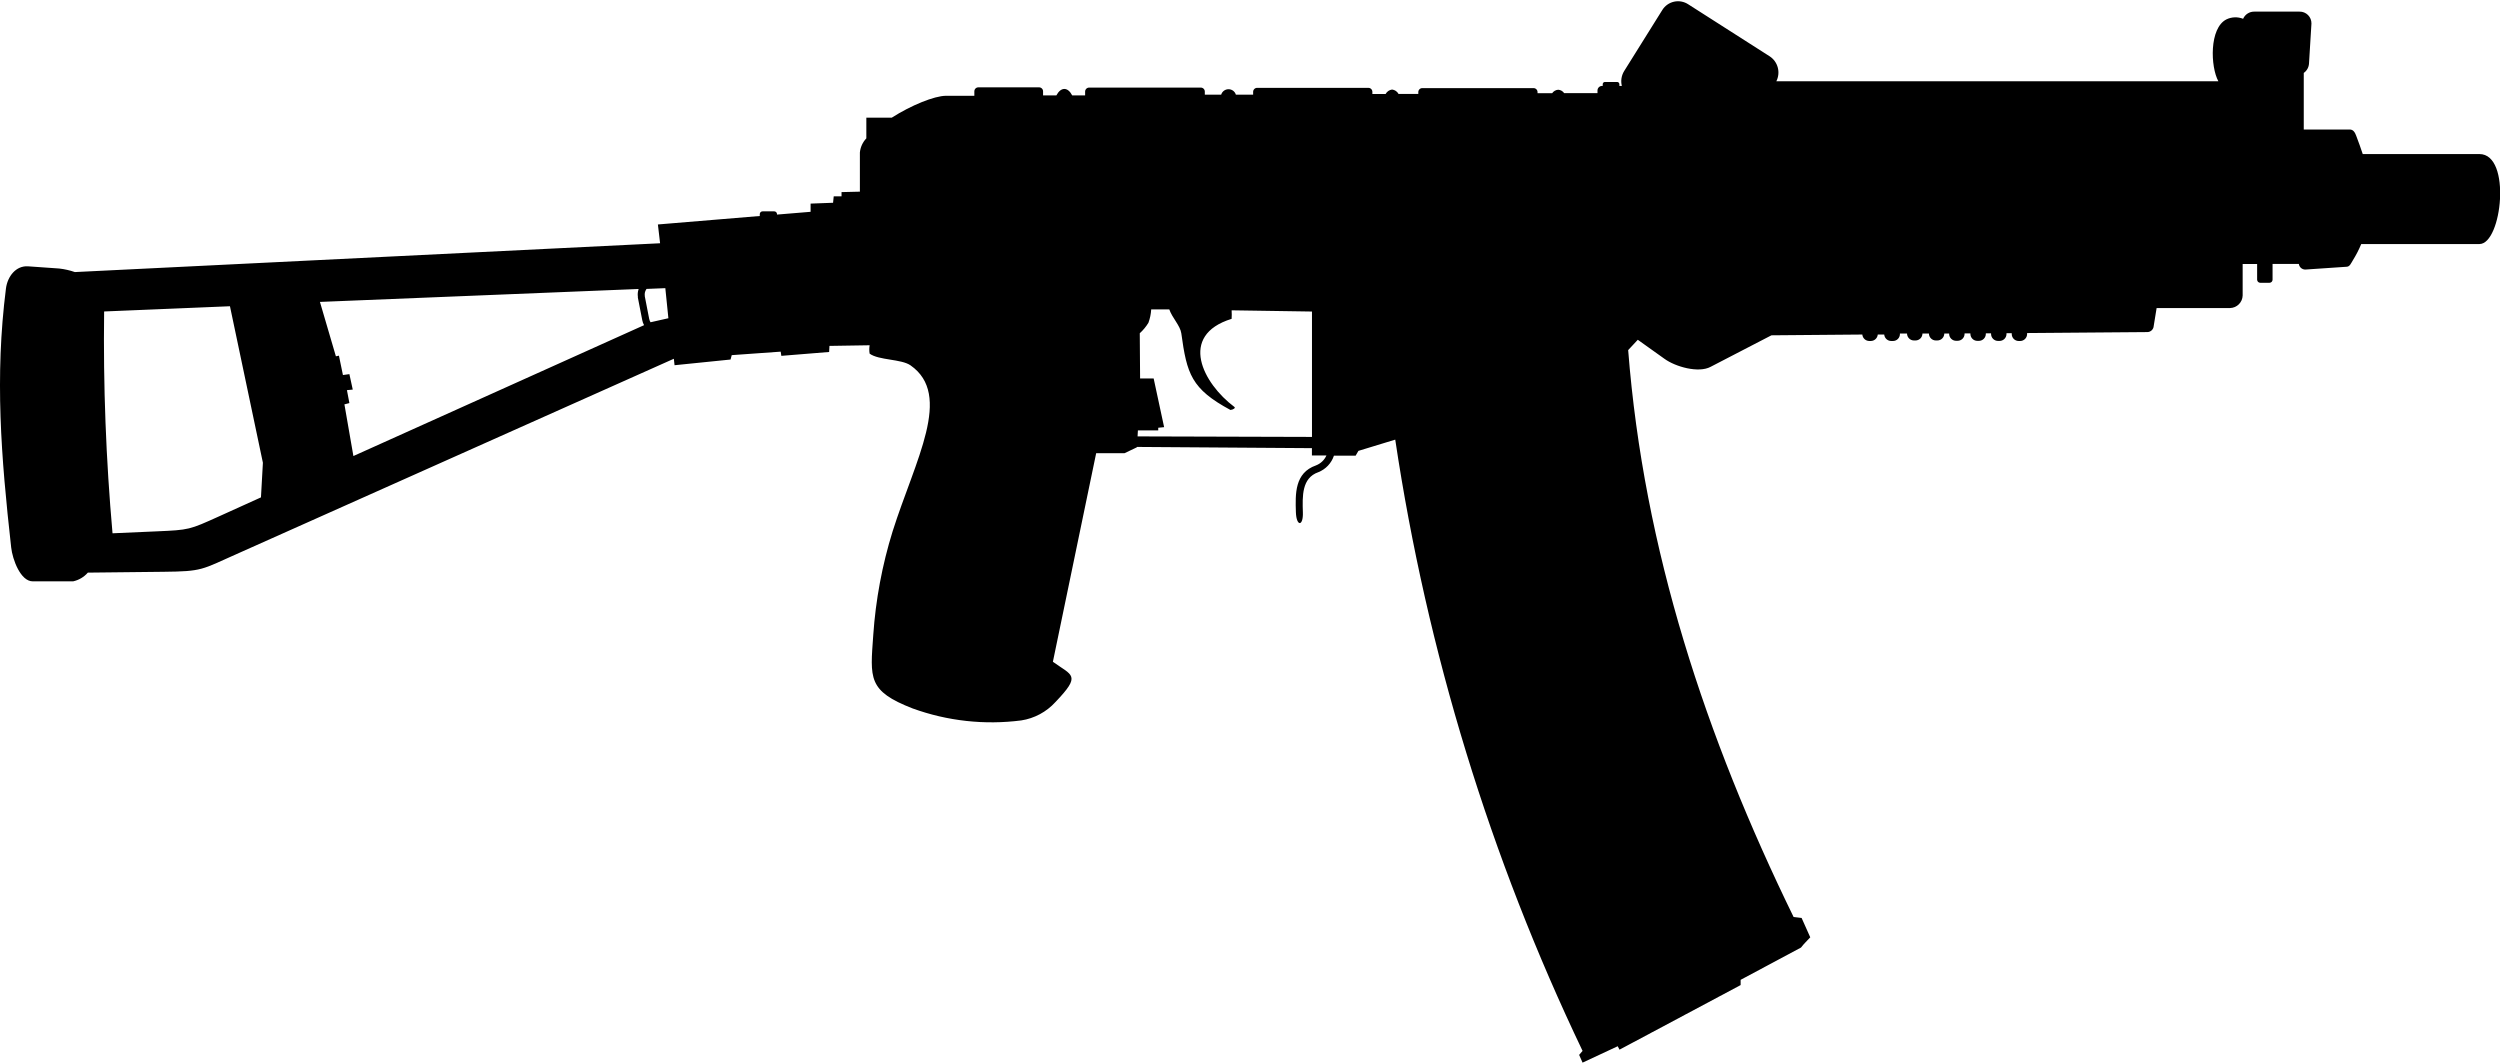
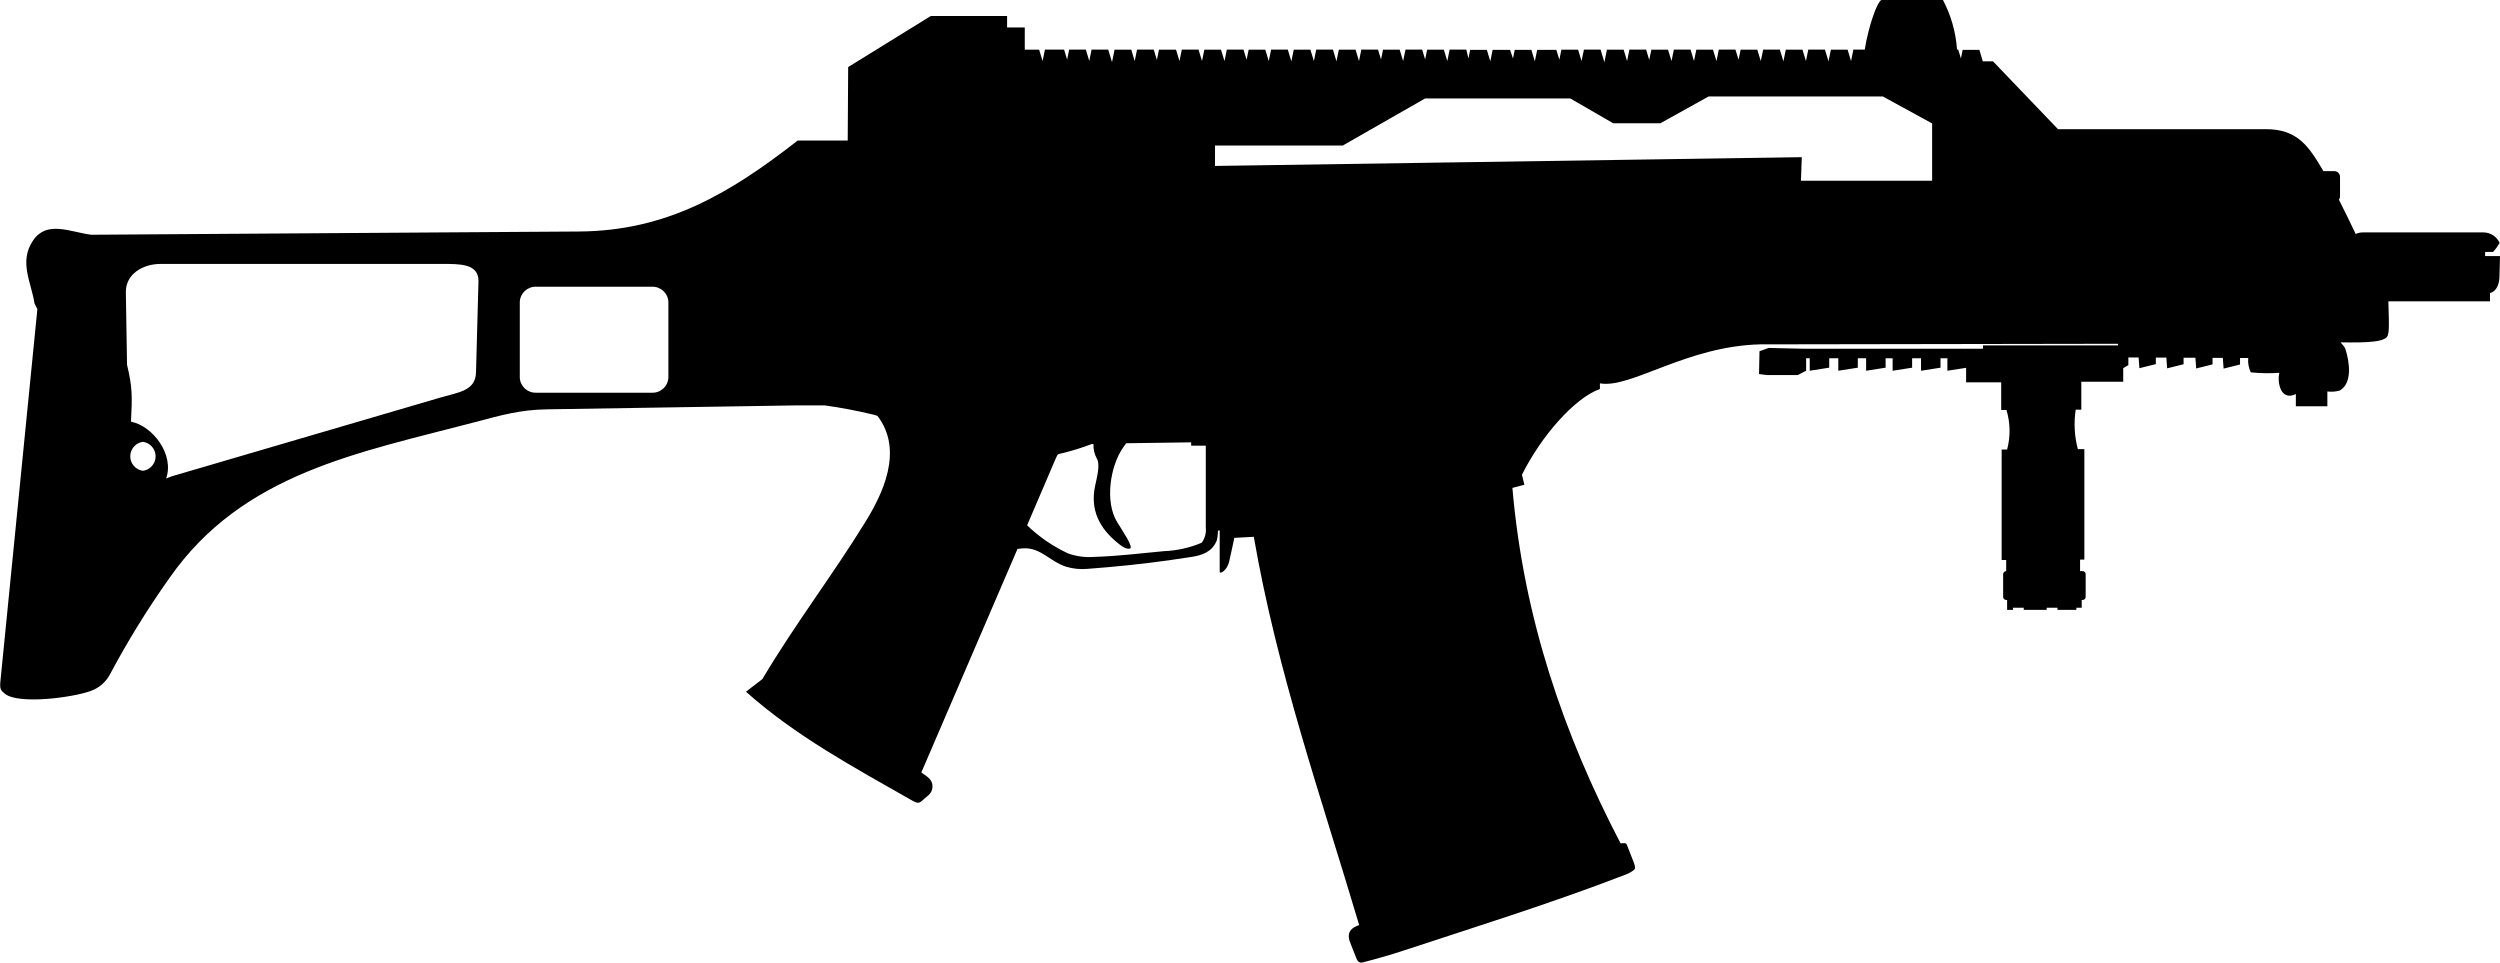
- <svg xmlns="http://www.w3.org/2000/svg" viewBox="0 0 387.03 164.51">
+ <svg xmlns="http://www.w3.org/2000/svg" viewBox="0 0 384.77 148.16">
  <defs>
    <style>.cls-1{fill-rule:evenodd;}</style>
  </defs>
  <g id="Layer_2" data-name="Layer 2">
    <g id="Layer_1-2" data-name="Layer 1">
-       <path id="_18" data-name="18" class="cls-1" d="M4.35,41.23l4.82.34a11.18,11.18,0,0,1,2.42.55l90.6-4.46-.34-2.91,15.77-1.31v-.29a.43.43,0,0,1,.43-.43h1.81a.43.43,0,0,1,.43.43v.07l5.2-.43V31.52l3.48-.13.1-1,1.21,0v-.65l2.84-.07V23.61a3.68,3.68,0,0,1,1-2.19v-3.2h3.93c3-1.92,6.61-3.38,8.38-3.39l4.41,0v-.69a.62.62,0,0,1,.62-.62h9.4a.62.62,0,0,1,.62.62v.63h2.06c.33-.62.76-1,1.23-1s.89.37,1.22,1h2v-.59a.62.62,0,0,1,.62-.62H185.9a.62.62,0,0,1,.62.62v.48h2.53a1.19,1.19,0,0,1,2.28,0H194v-.44a.62.62,0,0,1,.62-.62h17.22a.62.62,0,0,1,.62.62v.33l2.05,0a1.35,1.35,0,0,1,1-.69,1.32,1.32,0,0,1,1,.68l3.06,0v-.28a.62.62,0,0,1,.62-.62h17.22a.62.62,0,0,1,.62.62v.17h2.26a1.26,1.26,0,0,1,.94-.54,1.21,1.21,0,0,1,.92.53l5.16,0v-.4a.71.71,0,0,1,.71-.72h.1v-.27a.34.34,0,0,1,.34-.34h1.9a.35.35,0,0,1,.34.34v.27h.38a3,3,0,0,1,.36-2.3l5.91-9.46a2.87,2.87,0,0,1,4-.88L274,8.74a3,3,0,0,1,1,3.84h68.43C342.2,10.35,342,4.35,344.68,3a3.21,3.21,0,0,1,2.58-.09A1.86,1.86,0,0,1,349,1.8H356a1.81,1.81,0,0,1,1.84,1.84l-.38,6.2a1.9,1.9,0,0,1-.81,1.45v8.76a.64.64,0,0,1,.2,0h6.93c.56,0,.82.5,1,1,.37.95.69,1.88,1,2.8h18.07c5,0,3.48,13.93,0,13.93h-18.3a17.7,17.7,0,0,1-1.3,2.52c-.3.47-.46,1-1,1l-6.36.43a1,1,0,0,1-1-.87h-4.07V43.3a.48.48,0,0,1-.47.48h-1.44a.49.49,0,0,1-.48-.48V40.87h-2.24v4.87a2,2,0,0,1-1.95,1.95H333.87l-.45,2.77a1,1,0,0,1-1,.95l-18.6.15v.15a1.08,1.08,0,0,1-1.08,1.08h-.22a1.08,1.08,0,0,1-1.08-1.08v-.13h-.81v.12a1.08,1.08,0,0,1-1.09,1.08h-.22a1.08,1.08,0,0,1-1.08-1.08v-.1h-.81v.09a1.08,1.08,0,0,1-1.08,1.08h-.22a1.08,1.08,0,0,1-1.09-1.08v-.08h-.9v.07a1.08,1.08,0,0,1-1.09,1.08h-.21a1.08,1.08,0,0,1-1.09-1.08v-.05H301v0a1.08,1.08,0,0,1-1.08,1.08h-.22a1.08,1.08,0,0,1-1.08-1.08v0h-1v0a1.08,1.08,0,0,1-1.09,1.08h-.22a1.08,1.08,0,0,1-1.08-1.08h-1.1A1.08,1.08,0,0,1,293,52.79h-.22a1.09,1.09,0,0,1-1.08-1h-1a1.09,1.09,0,0,1-1.09,1h-.21a1.09,1.09,0,0,1-1.09-1l-14.07.12-9.42,4.88c-1.86,1-5.44,0-7.15-1.25l-4.12-2.94-1.49,1.6c2.42,30.92,12,59.89,25.61,87.76l1.24.15,1.34,3c-.48.53-1,1-1.43,1.58l-9.35,5v.81l-18.75,10-.28-.53L245,164.51l-.53-1.2c.18-.2.35-.41.53-.62A334,334,0,0,1,216,68.06L210.3,69.8l-.43.74h-3.36a4.15,4.15,0,0,1-2.42,2.56c-2.57.9-2.47,3.71-2.39,6.21.08,2.22-1,2.23-1.08,0-.09-2.87-.2-6.1,3.11-7.26a2.93,2.93,0,0,0,1.62-1.54H203.1V69.38L176,69.19v.06l-1.91.91H169.7L163,102.45c3,2.17,4.45,2,.39,6.24a9,9,0,0,1-5.29,2.84,35.83,35.83,0,0,1-16.8-1.85c-7-2.72-6.58-4.66-6.11-11.36a70.45,70.45,0,0,1,3-16.07c3.52-11.1,9.35-21.09,2.77-25.69-1.44-1-4.91-.77-6.33-1.81a3.89,3.89,0,0,1,0-1.3l-6.22.1-.05.94-7.4.6-.1-.65-7.58.54-.18.68-8.67.88-.11-1L36.64,85.77c-5.48,2.44-5.3,2.69-11.3,2.75l-11.74.13A4.22,4.22,0,0,1,11.32,90L5.07,90c-1.89,0-3.13-3.37-3.34-5.25C.15,70.6-.81,58.34.92,44.67c.24-1.88,1.55-3.57,3.43-3.44Zm198.75,7-12.43-.19a10.33,10.33,0,0,1,0,1.32c-8.3,2.57-4.44,10,.43,13.64.21.15-.16.42-.61.47-6.07-3.27-6.75-5.58-7.61-11.87-.16-1.17-1.41-2.4-1.86-3.7l-2.8,0a7.24,7.24,0,0,1-.43,2.07,7.32,7.32,0,0,1-1.34,1.62l.05,7h2.1l1.62,7.54-.91.09v.41l-3.15,0-.05.93,27,.08V48.26Zm-99.63,1L103,44.61l-2.94.12,0,.05a1.4,1.4,0,0,0-.24,1h0a.54.54,0,0,0,0,.08l.68,3.5a1.63,1.63,0,0,0,.21.53l2.79-.63Zm-4.65-4.49-49.29,2L52,55.16l.47-.1.62,3,1-.14.52,2.39-.9.09.38,2-.77.2,1.39,8,45-20.26a2.44,2.44,0,0,1-.28-.77l-.68-3.49a1,1,0,0,1,0-.15h0a2.46,2.46,0,0,1,.11-1.15ZM40.4,77l.3-5.36L35.6,47.41l-19.48.81a338.5,338.5,0,0,0,1.3,34.34l6.82-.3c5.08-.22,5.06-.24,9.69-2.33L40.4,77Z" />
+       <path id="_2" data-name="2" class="cls-1" d="M277.22,27.82h20.15V19l-7.58-4.15-26.83,0-7.41,4.12h-7.27l-6.61-3.82H219.34L206.66,22.4H187v3.14l90.31-1.35-.13,3.63ZM382.48,38.74v.67c.83,0,1.6,0,2.29,0l-.08,3.09c0,1-.35,2.35-1.46,2.59v1.29H367.59c0,1,.21,4.59-.06,5.05,0,1.28-3.38,1.32-7.28,1.26.11.21.59.59.74,1.07.61,1.93,1.11,5.19-.88,6.35a4.86,4.86,0,0,1-1.91.14v2.28h-3.93v0h-.92V60.64c-1.21.63-2.4.17-2.62-1.94a4,4,0,0,1,.08-1.32,26.15,26.15,0,0,1-4.39-.07,4.08,4.08,0,0,1-.4-2.21h-1.26v1l-2.53.63-.12-1.65h-1.58v1l-2.52.63-.12-1.65h-1.82v1l-2.53.63-.12-1.65H331.8v1l-2.53.63-.12-1.65h-1.58v1.17l-.79.47v2.09h-6.45l0,4.3-.86,0a14.81,14.81,0,0,0,.33,6.08h1v17h-.66V87.9h.39a.47.47,0,0,1,.47.47v3.51a.47.47,0,0,1-.47.46h-.14v1.2h-.82v.32h-2.91v-.32H315v.32h-3.53v-.32h-1.66v.32h-.9V92.34h-.14a.47.47,0,0,1-.47-.46V88.37a.47.47,0,0,1,.47-.47V86.19h-.7v-17h.84a11.1,11.1,0,0,0-.1-6.09H308V58.84H302.6V56.61l-2.88.45V55.14h-1.06v1.45l-3,.47V55.14h-1.37v1.45l-3,.47V55.14h-1.08v1.45l-3,.47V55.14h-1.28v1.45l-3,.47V55.14h-1.4v1.45l-3,.47V55.14h-.55v1.92l-1.3.67h-4.69l-1.26-.16.07-3.51,1.42-.51,5.25.12h27.73v-.51h20.79v-.25L270.88,53c-11.4.29-19.89,6.85-24.64,6l0,.87c-3.84,1.35-9,7.17-12,13.2l.37,1.54-1.84.48c1.73,20.08,7.93,38,16.65,54.71.68,0,.81-.22,1.05.43l1,2.56c.24.63.22.93,0,1.11a4.8,4.8,0,0,1-1.44.77c-11.36,4.38-23,8-33.89,11.59-2.14.71-4.27,1.31-6.31,1.84-.72.19-.91-.18-1.15-.8l-1-2.55c-.36-1.39.38-2,1.51-2.37-5.85-19.69-12.6-38.89-16.22-59.76l-3,.16s-.45,2.17-.8,3.69c-.3,1.29-1.45,2-1.45,1.51l0-6.36,0,0-.27.06a6,6,0,0,1-.2,1.57c-.76,1.72-2.24,2.21-3.85,2.46-1.18.19-2.36.36-3.55.53-4.14.58-8.29,1-12.46,1.31a8.7,8.7,0,0,1-3.25-.31c-2.69-.82-4.13-3.33-7.28-2.78l-.25,0L141.8,118.89c1,.71,1.93,1.17,1.67,2.58a2,2,0,0,1-.82,1.13c-1.22,1-1.08,1.29-2.47.49-8.78-5-17.72-9.81-25.37-16.63l2.52-1.94c5.26-8.81,10.67-15.78,15.83-24.14,2.6-4.21,6-11,1.89-16.37l-.53-.17a76.91,76.91,0,0,0-7.61-1.45h-4.14L84.13,63c-4,.06-7,.9-10.86,1.93-18.13,4.77-35.9,7.87-47.17,24a135.47,135.47,0,0,0-9.19,14.89,5.33,5.33,0,0,1-3,2.54c-2.71,1-11.06,2.1-13.15.42-.69-.56-.81-.75-.69-2L5.75,47.59l-.44-.89C4.82,43.46,2.86,40.27,5.1,37c2.11-3.1,5.61-1.32,8.91-.87l75.13-.5c13.43-.09,23.16-5.82,33.63-14h7.7l.07-11.31,12.72-7.86,11.74,0V4.23h2.72V7.64h2.21l.53,1.76.37-1.77h2.94l.47,1.55.31-1.55h2.57l.53,1.76L168,7.63h2.56l.59,1.94.39-1.93h2.57l.53,1.76L175,7.63h2.57l.48,1.6.33-1.59H181l.53,1.76.36-1.77h2.57L185,9.39l.36-1.75h2.56l.54,1.76.36-1.77h2.56l.48,1.57.32-1.56h2.56l.53,1.76.37-1.77h2.56l.55,1.81.37-1.8h2.56l.54,1.76.36-1.77h2.57l.54,1.81.37-1.8h2.57l.53,1.76.36-1.77h2.57l.46,1.52.31-1.51h2.56l.53,1.76.37-1.77h2.56l.46,1.52.31-1.51h2.57l.53,1.76.36-1.77h2.57L226,9l.27-1.32h2.57l.53,1.76.36-1.77h2.68L232.86,9l.27-1.32h2.56l.53,1.76.37-1.77h2.94L240,9.19l.31-1.55h2.57l.53,1.76.37-1.77h2.56l.59,1.94.39-1.93h2.57l.53,1.76.36-1.77h2.57l.48,1.6.33-1.59h2.56l.54,1.76.36-1.77h2.57l.53,1.76.36-1.75h2.56l.54,1.76.36-1.77h2.56l.48,1.57.32-1.56h2.56L271,9.4l.37-1.77h2.56l.55,1.81.37-1.8h2.56l.54,1.76.36-1.77h2.56l.55,1.81.37-1.8h2.57l.53,1.76.36-1.77H287c.12-.81.32-1.76.58-2.78.71-2.79,1.65-5,2.09-4.85h9.37a19.21,19.21,0,0,1,2.16,7.63h.19L301.8,9l.27-1.32h2.57l.53,1.76h1.57l10,10.44h32c4.9,0,6.63,2.67,8.85,6.46h1.68a.88.88,0,0,1,.88.88v3a.85.85,0,0,1-.17.52c.9,1.78,1.76,3.55,2.58,5.27a2.58,2.58,0,0,1,1.07-.24h18.61a2.75,2.75,0,0,1,2.47,1.61,7.39,7.39,0,0,1-1,1.39l-1.22,0Zm-23,13.89h0ZM168.29,68.34a4.37,4.37,0,0,0,.5,2.2c.58.92.05,2.87-.24,4.22-.8,3.72.67,6.61,3.64,8.94,1,.81,1.43.77,1.68.74.73-.11-1.21-2.88-1.88-4-2-3.14-1.14-8.71.88-11.58l.46-.64,10-.14v.51h2.25l0,12.58a3.4,3.4,0,0,1-.62,2.36,16.7,16.7,0,0,1-5.85,1.3c-3.67.34-7,.77-10.72.88a9.69,9.69,0,0,1-4-.53,23.17,23.17,0,0,1-6.31-4.33l4.46-10.41c.29-.66.34-.54,1-.7A36.92,36.92,0,0,0,168,68.35ZM82.48,44.13h17.86a2.44,2.44,0,0,1,2.53,2.31V58.13a2.43,2.43,0,0,1-2.53,2.31H82.48A2.43,2.43,0,0,1,80,58.13V46.44a2.44,2.44,0,0,1,2.53-2.31Zm-62.93,12c.83,3.47.81,4.82.61,8.77,3.36.66,6.7,5.06,5.41,8.75a9.39,9.39,0,0,1,1.06-.4L67.88,61.16c2.66-.78,5.3-1,5.38-3.82l.38-14c.08-2.78-2.85-2.72-5.63-2.72H24.71c-2.77,0-5.39,1.6-5.34,4.37l.18,11.12ZM22,68a2.25,2.25,0,0,1,0,4.46A2.25,2.25,0,0,1,22,68Z" />
    </g>
  </g>
</svg>
